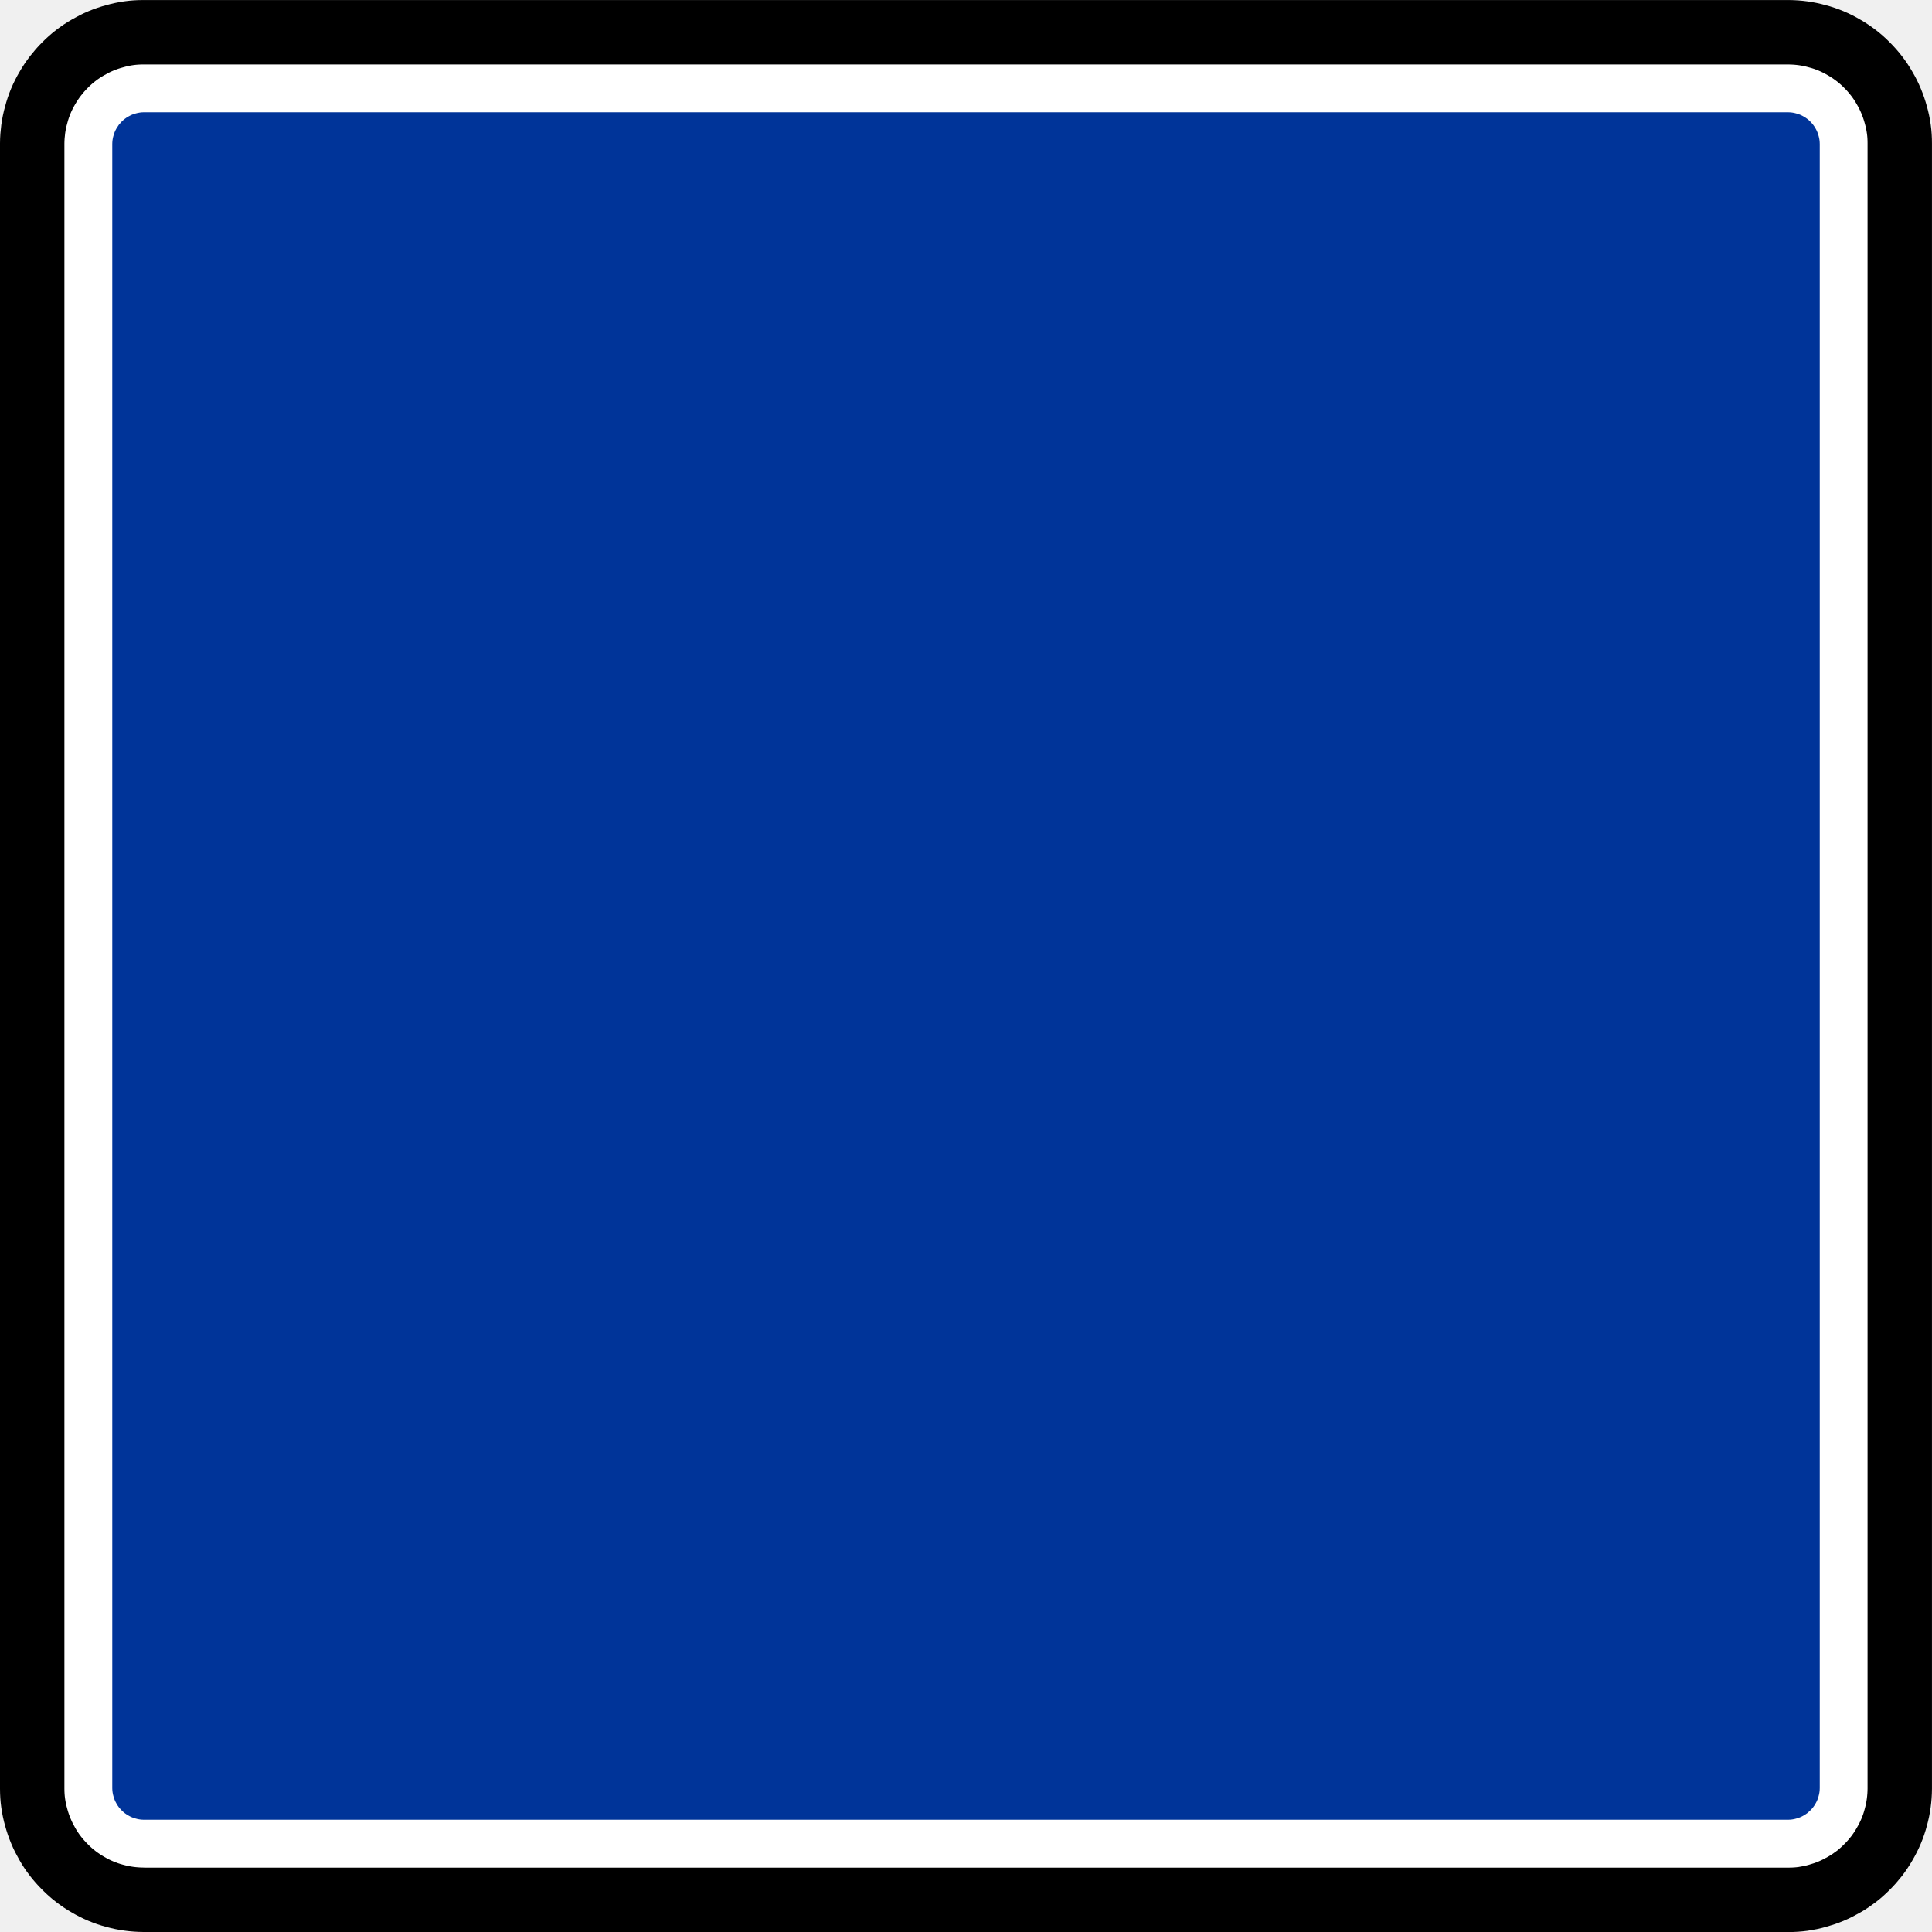
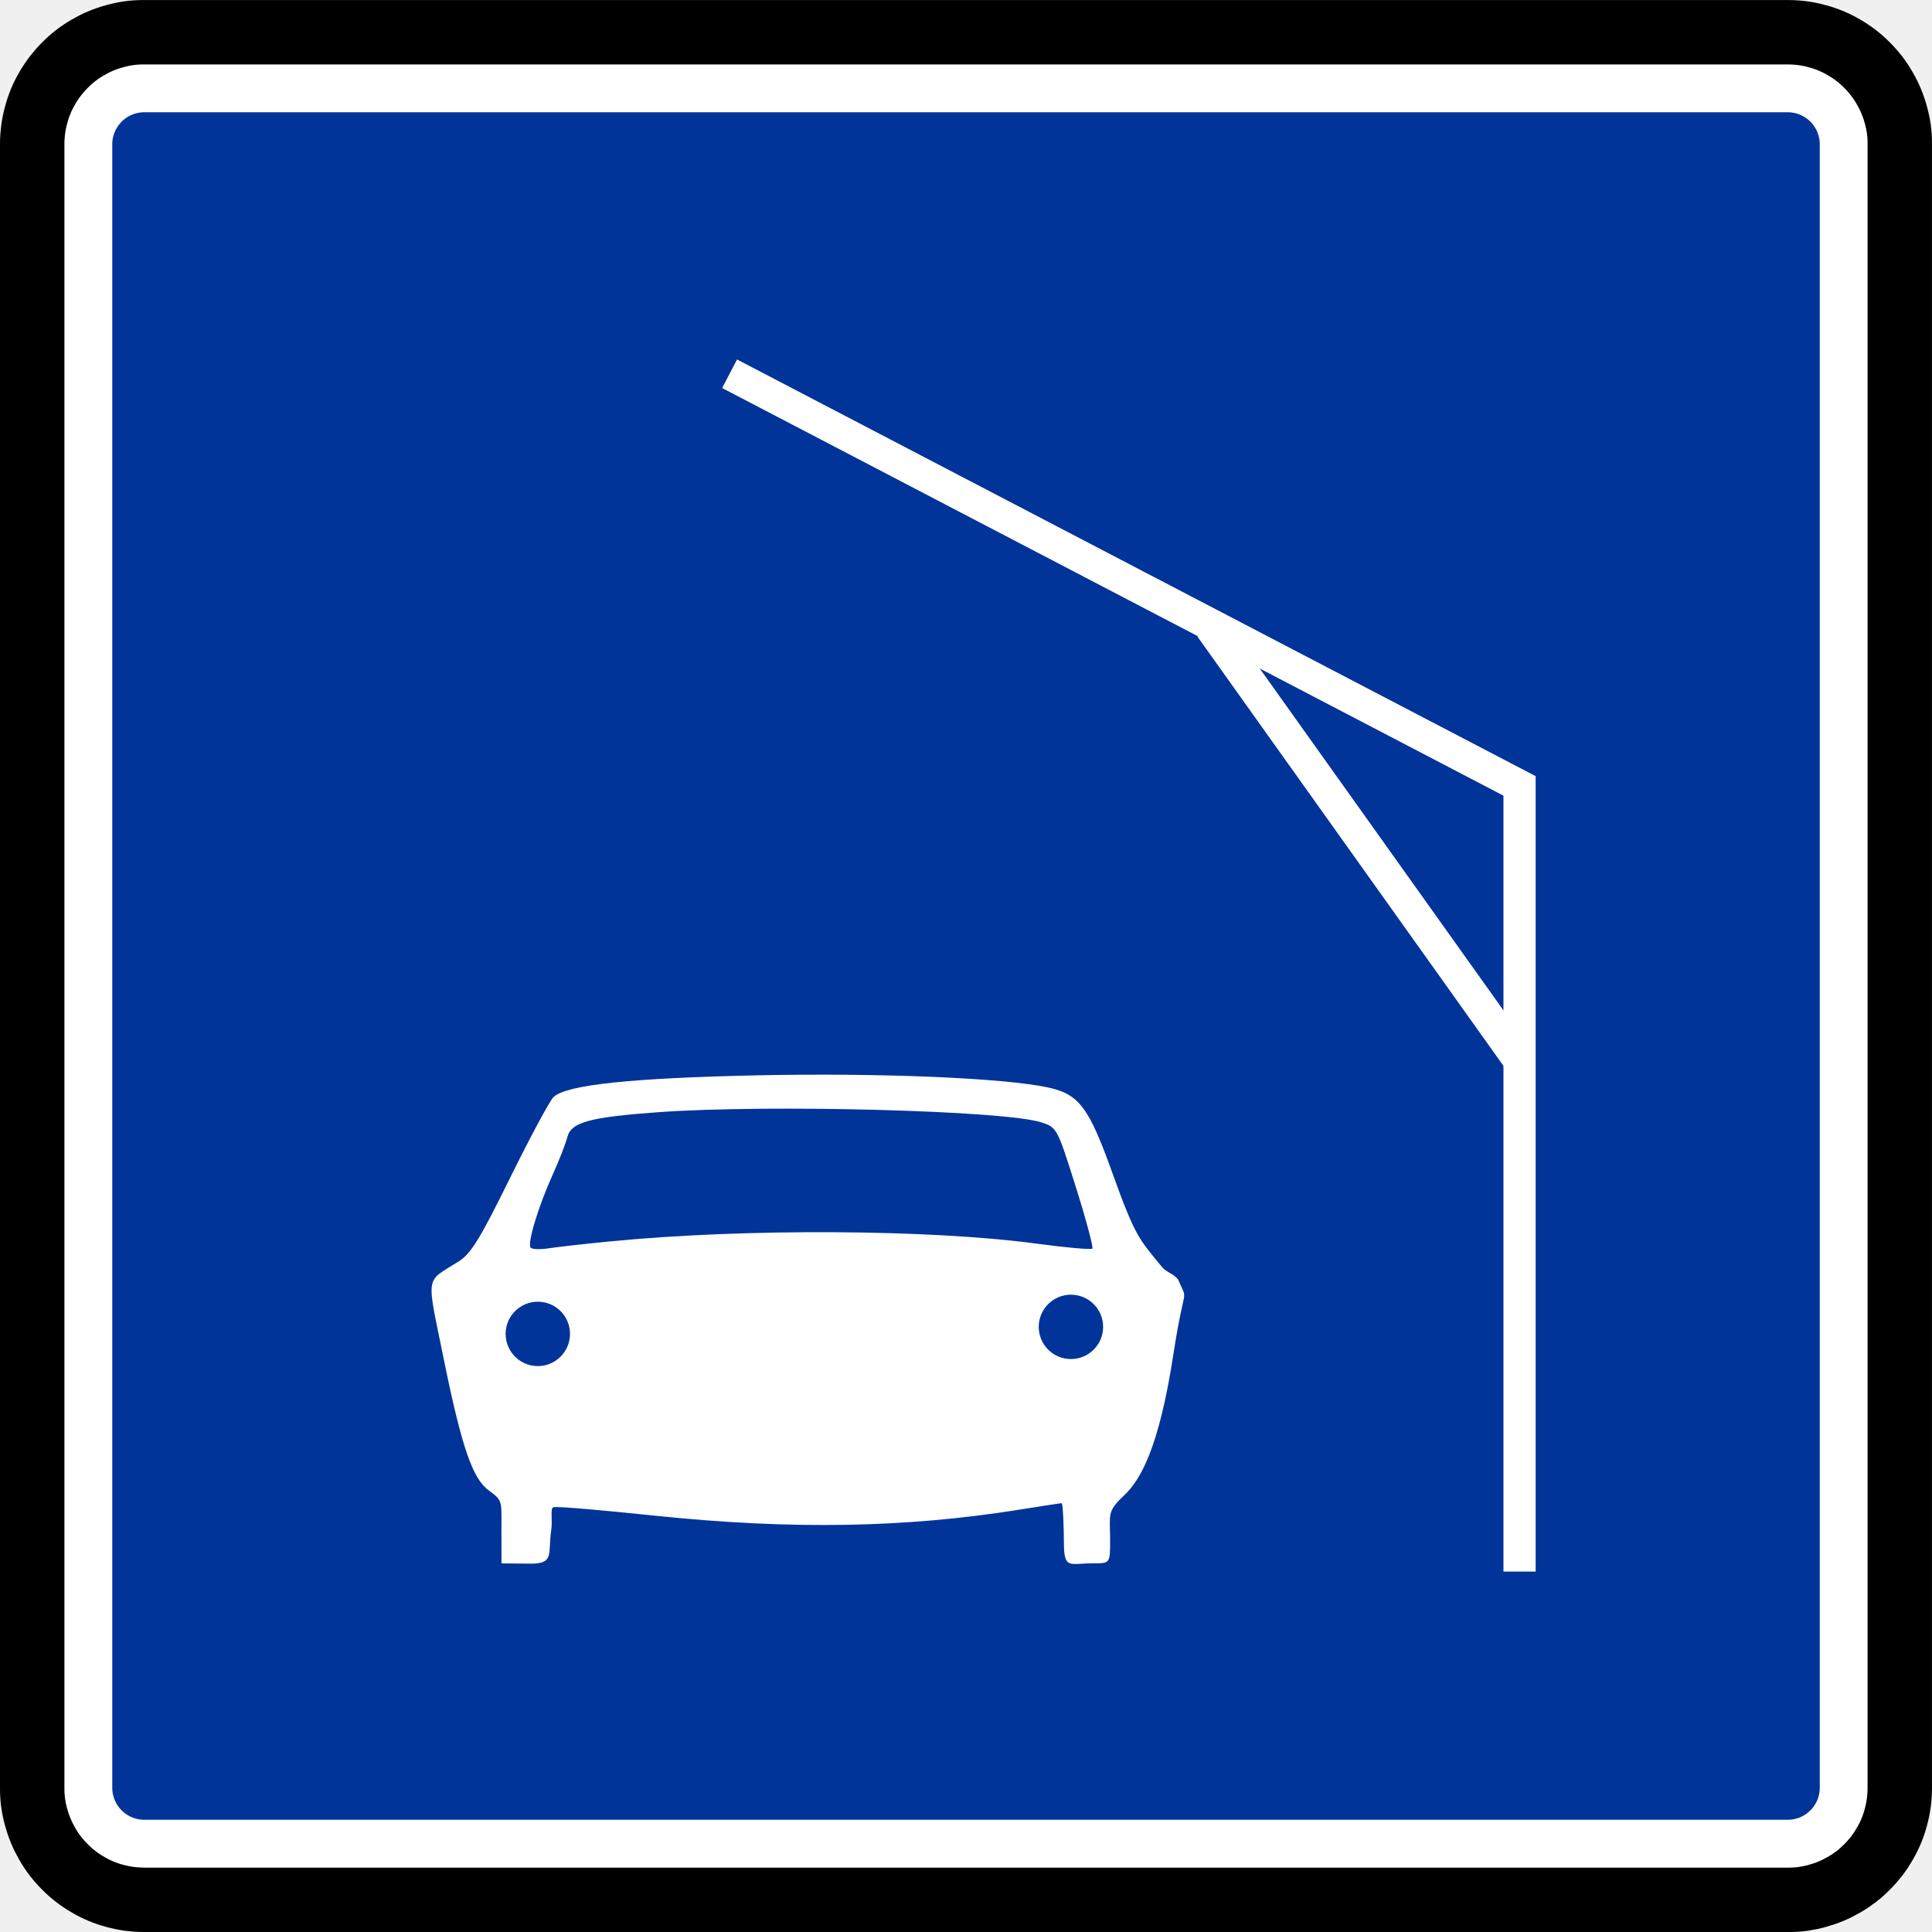
<svg xmlns="http://www.w3.org/2000/svg" width="60" height="60" id="svg2" version="1.1" style="display:inline">
  <defs id="defs4" />
  <g id="layer25" style="display:inline" transform="translate(0,-60)">
    <g style="display:inline" transform="matrix(0.9703507,0,0,0.9703507,-309.6228,-426.5781)" id="layer1-4-9">
      <g transform="matrix(0.8434496,0,0,0.8434498,54.79265,83.34141)" id="g3084-7">
        <path id="path17857-1-4" style="fill:none;stroke:#231f20;stroke-width:0.278;stroke-linecap:butt;stroke-linejoin:bevel;stroke-miterlimit:22.926;stroke-opacity:1;stroke-dasharray:none" d="m 318.819,567.728 62.379,0 0.016,0 c 0.181,-10e-4 0.361,-0.014 0.54,-0.037 0.18,-0.025 0.357,-0.061 0.531,-0.111 0.175,-0.045 0.347,-0.104 0.514,-0.174 0.166,-0.07 0.329,-0.151 0.484,-0.244 0.158,-0.09 0.307,-0.19 0.451,-0.301 0.144,-0.11 0.279,-0.23 0.406,-0.357 0.129,-0.128 0.249,-0.264 0.359,-0.406 0.11,-0.144 0.21,-0.295 0.3,-0.451 0.092,-0.156 0.174,-0.319 0.242,-0.485 0.07,-0.166 0.129,-0.338 0.175,-0.512 0.05,-0.175 0.087,-0.352 0.113,-0.531 0.025,-0.18 0.037,-0.36 0.036,-0.54 l 0,-62.429 c 0,-0.18 -0.014,-0.361 -0.037,-0.54 -0.024,-0.18 -0.061,-0.357 -0.111,-0.531 -0.045,-0.175 -0.102,-0.346 -0.172,-0.514 -0.07,-0.166 -0.152,-0.329 -0.245,-0.484 -0.09,-0.156 -0.19,-0.307 -0.3,-0.451 -0.11,-0.142 -0.23,-0.279 -0.359,-0.405 -0.128,-0.13 -0.263,-0.25 -0.406,-0.36 -0.144,-0.11 -0.294,-0.21 -0.451,-0.3 -0.155,-0.091 -0.318,-0.172 -0.484,-0.242 -0.168,-0.07 -0.339,-0.129 -0.514,-0.175 -0.174,-0.05 -0.351,-0.087 -0.531,-0.113 -0.179,-0.025 -0.359,-0.037 -0.54,-0.036 l -62.428,0 c -0.181,0.001 -0.361,0.014 -0.541,0.037 -0.179,0.025 -0.356,0.061 -0.53,0.111 -0.175,0.045 -0.347,0.102 -0.514,0.172 -0.166,0.071 -0.329,0.152 -0.485,0.245 -0.156,0.09 -0.307,0.19 -0.45,0.3 -0.144,0.111 -0.279,0.23 -0.406,0.36 -0.129,0.126 -0.249,0.263 -0.359,0.405 -0.111,0.144 -0.211,0.295 -0.301,0.451 -0.091,0.156 -0.172,0.318 -0.242,0.485 -0.069,0.166 -0.128,0.338 -0.175,0.512 -0.05,0.175 -0.086,0.352 -0.113,0.531 -0.025,0.179 -0.037,0.36 -0.035,0.54 l -10e-4,0.016 0,62.396 10e-4,0.016 c 0,0.18 0.013,0.36 0.037,0.54 0.024,0.179 0.061,0.356 0.11,0.531 0.045,0.175 0.104,0.346 0.174,0.514 0.07,0.166 0.151,0.328 0.244,0.484 0.09,0.156 0.191,0.307 0.301,0.451 0.11,0.142 0.23,0.279 0.359,0.406 0.128,0.128 0.263,0.247 0.406,0.359 0.142,0.11 0.294,0.21 0.45,0.3 0.156,0.091 0.319,0.172 0.485,0.242 0.166,0.07 0.339,0.129 0.514,0.175 0.174,0.05 0.351,0.087 0.531,0.113 0.179,0.025 0.359,0.037 0.54,0.036 l 0.016,0 0.016,0 z" />
        <path d="m 318.819,567.795 -0.034,0 c -0.184,-10e-4 -0.366,-0.014 -0.549,-0.039 -0.182,-0.024 -0.362,-0.062 -0.54,-0.111 -0.177,-0.046 -0.352,-0.106 -0.521,-0.177 -0.17,-0.071 -0.334,-0.154 -0.491,-0.247 -0.16,-0.091 -0.314,-0.194 -0.459,-0.306 -0.146,-0.111 -0.284,-0.234 -0.412,-0.364 -0.131,-0.13 -0.254,-0.268 -0.365,-0.412 -0.113,-0.146 -0.215,-0.299 -0.306,-0.459 -0.092,-0.159 -0.175,-0.323 -0.245,-0.492 -0.071,-0.169 -0.131,-0.344 -0.179,-0.521 -0.05,-0.177 -0.089,-0.357 -0.114,-0.54 -0.026,-0.181 -0.037,-0.365 -0.037,-0.549 l 0,-62.429 c 10e-4,-0.184 0.015,-0.367 0.039,-0.549 0.025,-0.182 0.062,-0.362 0.113,-0.54 0.046,-0.177 0.105,-0.352 0.176,-0.522 0.071,-0.169 0.154,-0.333 0.247,-0.491 0.092,-0.159 0.194,-0.312 0.306,-0.458 0.113,-0.146 0.234,-0.284 0.365,-0.414 0.129,-0.13 0.266,-0.253 0.412,-0.364 0.145,-0.113 0.299,-0.215 0.459,-0.306 0.158,-0.092 0.321,-0.175 0.491,-0.246 0.17,-0.071 0.344,-0.13 0.521,-0.177 0.177,-0.051 0.357,-0.089 0.54,-0.115 0.182,-0.025 0.365,-0.037 0.549,-0.036 l 62.429,0 c 0.185,0.001 0.367,0.014 0.55,0.039 0.181,0.025 0.362,0.062 0.539,0.113 0.179,0.045 0.352,0.105 0.522,0.176 0.17,0.071 0.334,0.154 0.491,0.247 0.16,0.091 0.312,0.194 0.459,0.306 0.146,0.111 0.284,0.234 0.412,0.364 0.131,0.13 0.253,0.268 0.365,0.414 0.113,0.145 0.214,0.299 0.305,0.458 0.094,0.159 0.176,0.323 0.246,0.492 0.071,0.17 0.131,0.344 0.179,0.521 0.05,0.177 0.089,0.357 0.114,0.54 0.026,0.181 0.037,0.365 0.036,0.549 l 0,62.429 c -10e-4,0.184 -0.014,0.367 -0.039,0.549 -0.024,0.182 -0.061,0.362 -0.111,0.54 -0.046,0.177 -0.105,0.352 -0.177,0.521 -0.071,0.17 -0.154,0.334 -0.247,0.492 -0.091,0.159 -0.193,0.312 -0.305,0.459 -0.113,0.145 -0.234,0.282 -0.365,0.412 -0.129,0.13 -0.266,0.253 -0.412,0.365 -0.146,0.111 -0.299,0.214 -0.459,0.305 -0.159,0.092 -0.323,0.175 -0.492,0.246 -0.169,0.071 -0.344,0.13 -0.521,0.179 -0.176,0.05 -0.357,0.087 -0.539,0.114 -0.182,0.025 -0.366,0.037 -0.55,0.036 l -62.395,0 z" style="fill:#ffffff;stroke:#000000;stroke-width:2.444;stroke-linecap:butt;stroke-linejoin:bevel;stroke-miterlimit:22.926;stroke-opacity:1;stroke-dasharray:none" id="path17861-7-8" />
        <path id="path17865-6-3" style="fill:#003499;fill-opacity:1;fill-rule:evenodd;stroke:none" d="m 318.819,564.758 -0.01,0 c -0.052,0 -0.105,-0.004 -0.156,-0.011 -0.052,-0.006 -0.104,-0.018 -0.155,-0.033 -0.05,-0.013 -0.1,-0.029 -0.149,-0.05 -0.048,-0.02 -0.095,-0.044 -0.14,-0.071 -0.046,-0.026 -0.09,-0.055 -0.131,-0.086 -0.041,-0.033 -0.081,-0.068 -0.117,-0.105 -0.037,-0.036 -0.072,-0.076 -0.105,-0.117 -0.031,-0.041 -0.06,-0.085 -0.086,-0.131 -0.028,-0.045 -0.05,-0.092 -0.071,-0.14 -0.02,-0.049 -0.037,-0.099 -0.05,-0.15 -0.015,-0.05 -0.026,-0.101 -0.033,-0.154 -0.007,-0.051 -0.011,-0.104 -0.011,-0.156 l 0,-62.381 c 0,-0.052 0.004,-0.105 0.011,-0.158 0.007,-0.052 0.018,-0.104 0.033,-0.154 0.013,-0.051 0.029,-0.101 0.05,-0.15 0.02,-0.048 0.044,-0.095 0.071,-0.14 0.026,-0.045 0.055,-0.089 0.086,-0.131 0.033,-0.041 0.068,-0.08 0.105,-0.117 0.036,-0.037 0.076,-0.072 0.117,-0.104 0.041,-0.033 0.085,-0.061 0.131,-0.087 0.045,-0.026 0.092,-0.05 0.14,-0.071 0.049,-0.02 0.099,-0.036 0.149,-0.05 0.051,-0.015 0.102,-0.025 0.155,-0.033 0.051,-0.008 0.104,-0.011 0.156,-0.011 l 62.381,0 c 0.052,10e-4 0.105,0.004 0.158,0.011 0.052,0.007 0.104,0.018 0.154,0.033 0.051,0.013 0.101,0.03 0.15,0.05 0.048,0.02 0.095,0.044 0.14,0.071 0.045,0.026 0.089,0.055 0.131,0.087 0.041,0.031 0.08,0.066 0.117,0.104 0.037,0.037 0.072,0.076 0.104,0.117 0.033,0.043 0.061,0.086 0.087,0.131 0.026,0.045 0.05,0.092 0.071,0.141 0.02,0.048 0.036,0.098 0.05,0.149 0.015,0.05 0.025,0.101 0.033,0.154 0.007,0.052 0.011,0.105 0.011,0.158 l 0,62.381 c 0,0.052 -0.004,0.105 -0.011,0.156 -0.007,0.052 -0.018,0.104 -0.033,0.154 -0.013,0.051 -0.03,0.101 -0.05,0.15 -0.02,0.048 -0.044,0.095 -0.071,0.14 -0.026,0.046 -0.055,0.09 -0.087,0.131 -0.031,0.041 -0.066,0.081 -0.104,0.117 -0.037,0.037 -0.076,0.072 -0.117,0.105 -0.043,0.031 -0.086,0.06 -0.131,0.086 -0.045,0.028 -0.092,0.05 -0.141,0.071 -0.048,0.02 -0.098,0.037 -0.149,0.05 -0.05,0.015 -0.101,0.026 -0.154,0.033 -0.052,0.007 -0.105,0.011 -0.158,0.011 l -62.371,0" />
      </g>
    </g>
+     <g transform="translate(-30.00881,30.27393)" style="display:inline" id="g4707">
+       <path id="path4632" d="m 77.2,78.533 0,-24.4 -24.533,-12.8" style="fill:none;stroke:#ffffff;stroke-width:1px;stroke-linecap:butt;stroke-linejoin:miter;stroke-opacity:1" />
+       <path id="path4634" d="m 67.6,49.2 9.6,13.467" style="fill:none;stroke:#ffffff;stroke-width:1px;stroke-linecap:butt;stroke-linejoin:miter;stroke-opacity:1" />
+       <g transform="translate(0.4000004,2.533336)" id="g4702">
+         <path style="fill:#ffffff;fill-opacity:1;stroke:none" d="m 45.18,74.912 c -10e-4,-1.132 0.07,-1.091 -0.394,-1.435 -0.482,-0.356 -0.822,-1.238 -1.408,-4.134 -0.529,-2.611 -0.576,-2.313 0.47,-2.972 0.387,-0.244 0.66,-0.687 1.6,-2.594 0.623,-1.265 1.231,-2.395 1.35,-2.512 0.389,-0.381 2.404,-0.595 6.384,-0.678 3.772,-0.078 7.591,0.082 8.967,0.376 0.971,0.208 1.273,0.609 2.011,2.672 0.725,2.027 0.847,2.056 1.537,2.908 0.142,0.176 0.433,0.227 0.521,0.435 0.292,0.689 0.178,0.012 -0.163,2.241 -0.455,2.968 -1.035,3.944 -1.539,4.418 -0.543,0.511 -0.432,0.578 -0.432,1.377 0,0.74 0.002,0.729 -0.537,0.729 -0.735,0 -0.898,0.207 -0.898,-0.671 0,-0.437 -0.031,-1.196 -0.068,-1.196 -0.037,0 -0.622,0.089 -1.3,0.198 -3.54,0.569 -7.095,0.629 -11.298,0.193 -1.535,-0.159 -3.087,-0.304 -3.19,-0.265 -0.104,0.04 -0.017,0.389 -0.066,0.719 -0.106,0.709 0.113,1.039 -0.647,1.032 l -0.897,-0.008 -7.47e-4,-0.835 z m 3.401,-9.168 c 4.126,-0.405 9.907,-0.374 13.203,0.069 0.924,0.124 1.71,0.195 1.748,0.157 0.038,-0.038 -0.193,-0.9 -0.513,-1.915 -0.577,-1.831 -0.586,-1.847 -1.065,-2.005 -1.119,-0.369 -8.493,-0.564 -11.913,-0.316 -2.132,0.155 -2.698,0.311 -2.814,0.777 -0.05,0.197 -0.254,0.72 -0.454,1.162 -0.455,1.006 -0.799,2.152 -0.682,2.27 0.049,0.049 0.299,0.057 0.556,0.017 0.257,-0.04 1.127,-0.138 1.933,-0.217 z" id="path4680" />
+         <path style="fill:#003499;fill-opacity:1;stroke:none" id="path4682" d="m 47.683,68.558 c 0,0.475 -0.412,0.86 -0.919,0.86 -0.508,0 -0.919,-0.385 -0.919,-0.86 0,-0.475 0.412,-0.86 0.919,-0.86 0.508,0 0.919,0.385 0.919,0.86 z" transform="matrix(1.087855,0,0,1.162366,-4.560989,-11.07117)" />
+         <path style="fill:#003499;fill-opacity:1;stroke:none;display:inline" id="path4682-7" d="m 47.683,68.558 c 0,0.475 -0.412,0.86 -0.919,0.86 -0.508,0 -0.919,-0.385 -0.919,-0.86 0,-0.475 0.412,-0.86 0.919,-0.86 0.508,0 0.919,0.385 0.919,0.86 z" transform="matrix(1.087855,0,0,1.162366,11.99494,-11.28946)" />
+       </g>
+     </g>
  </g>
</svg>
